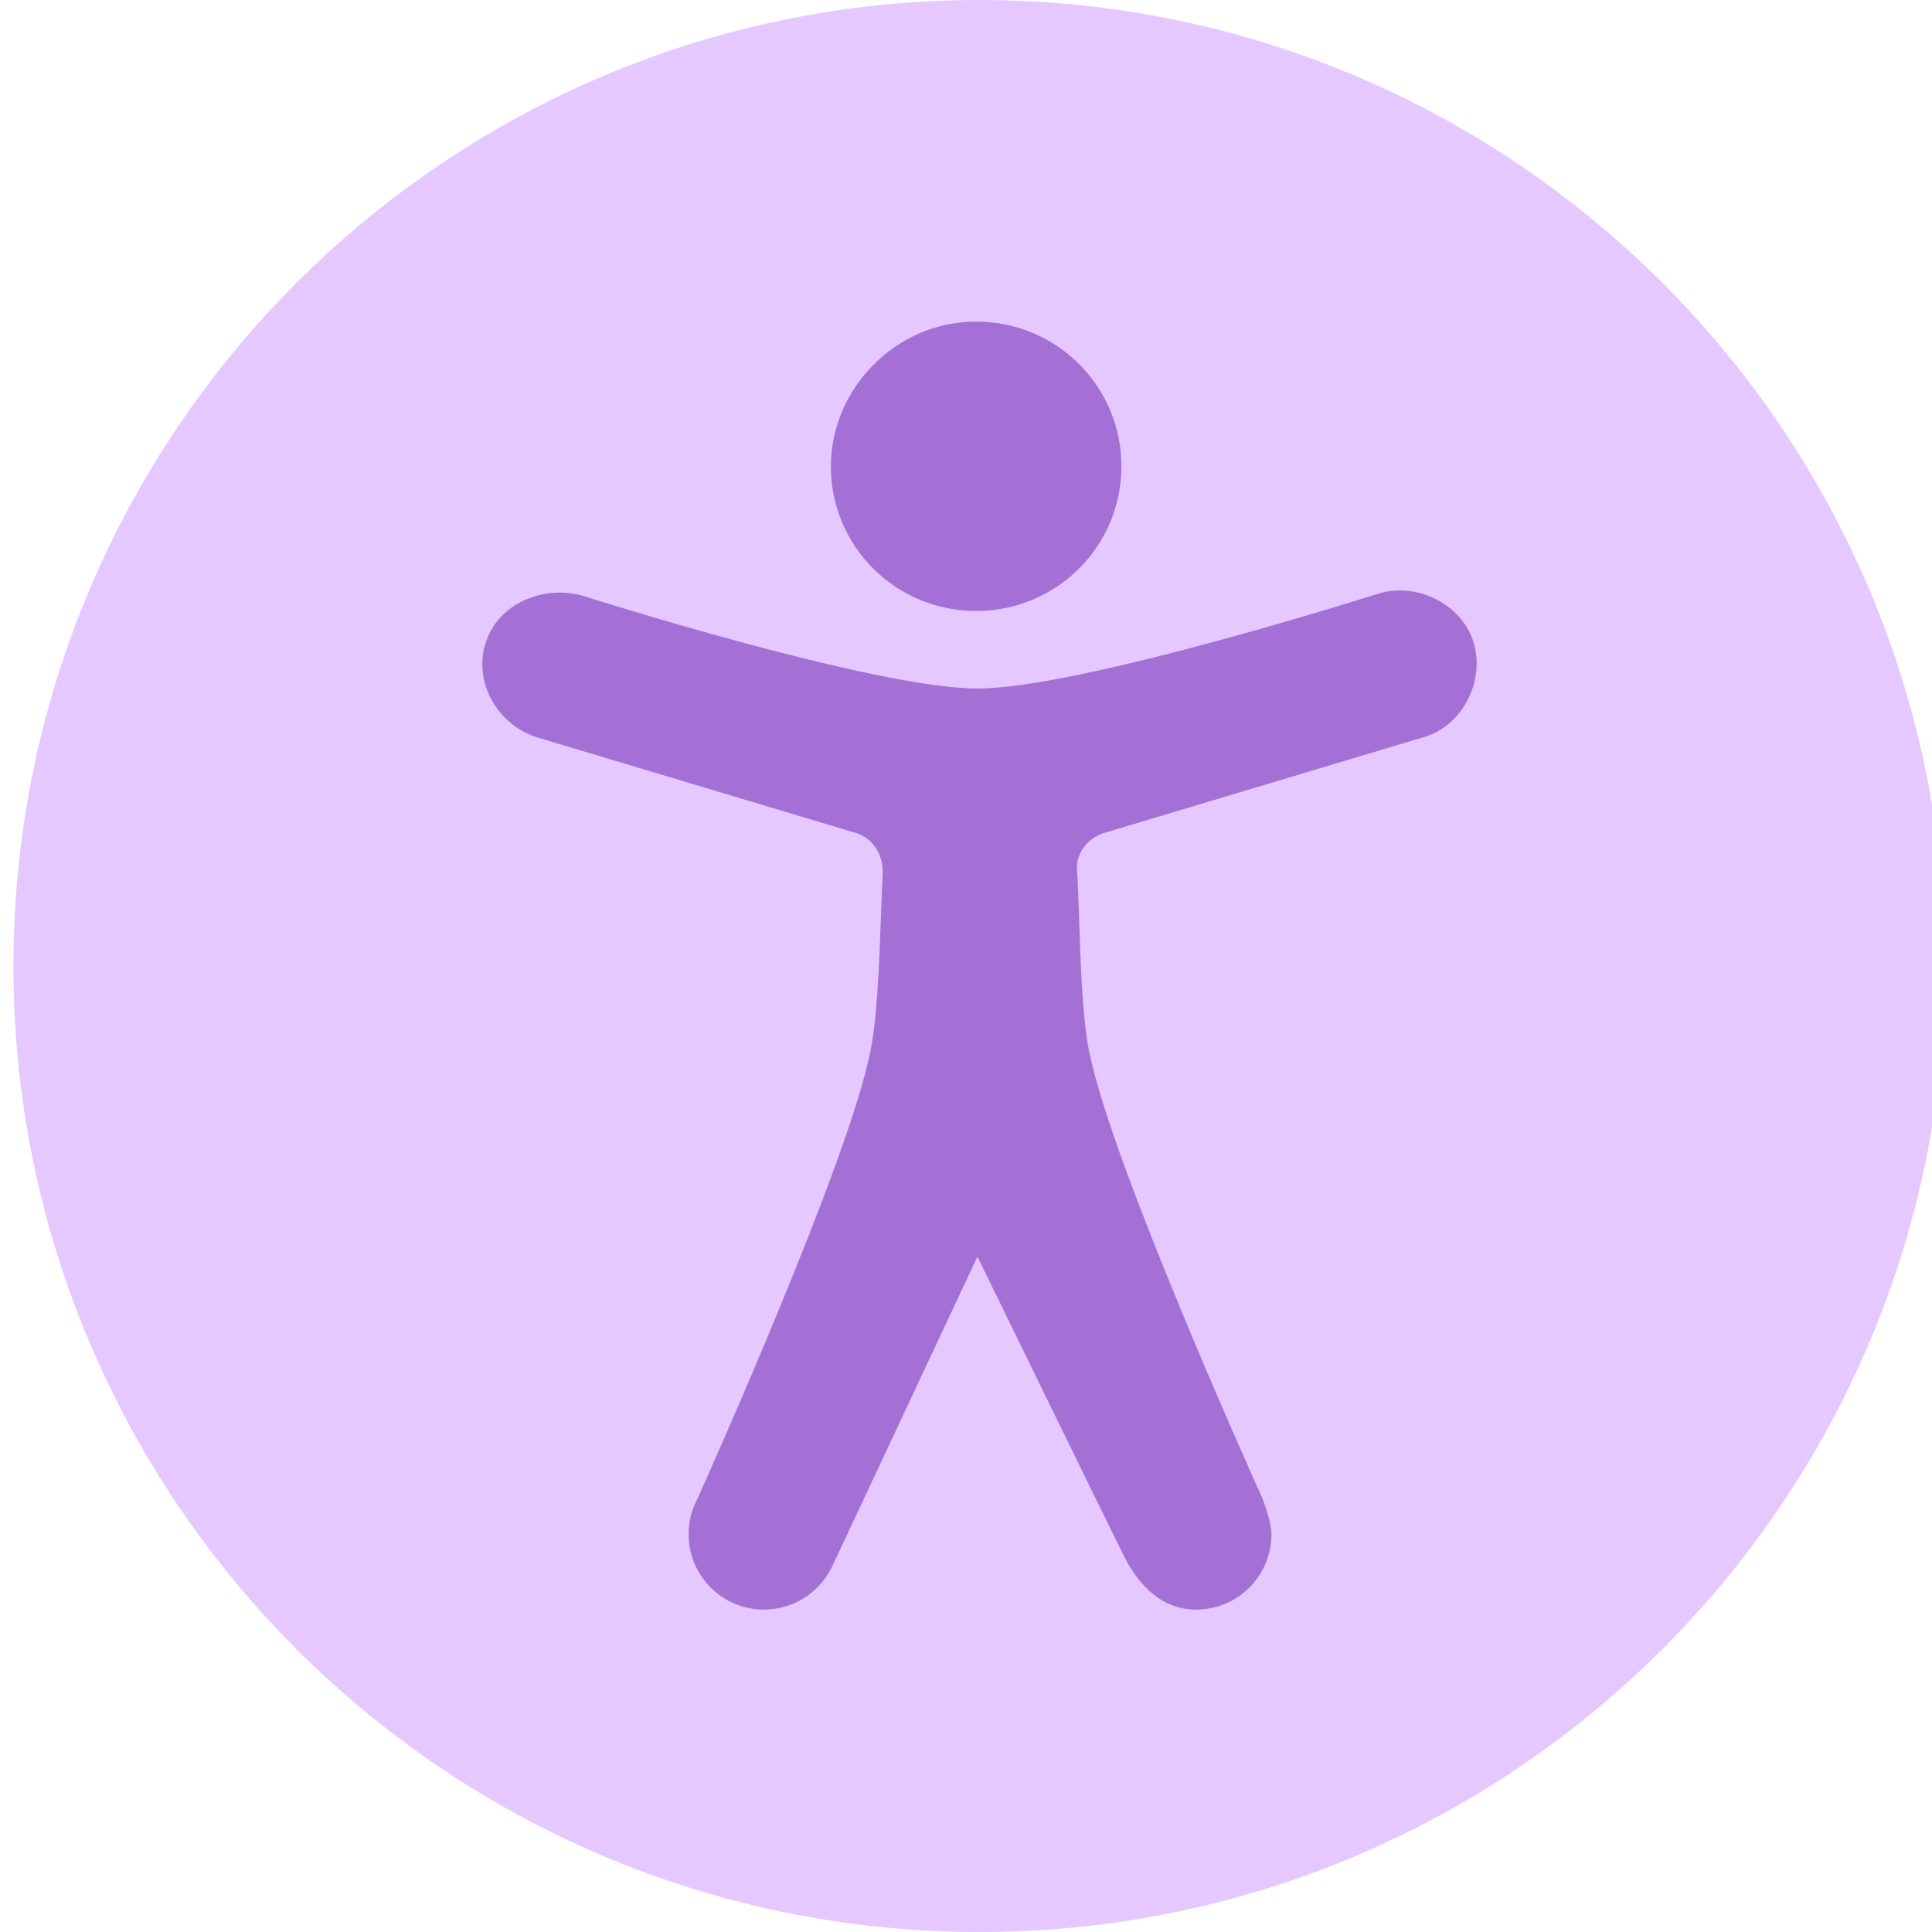
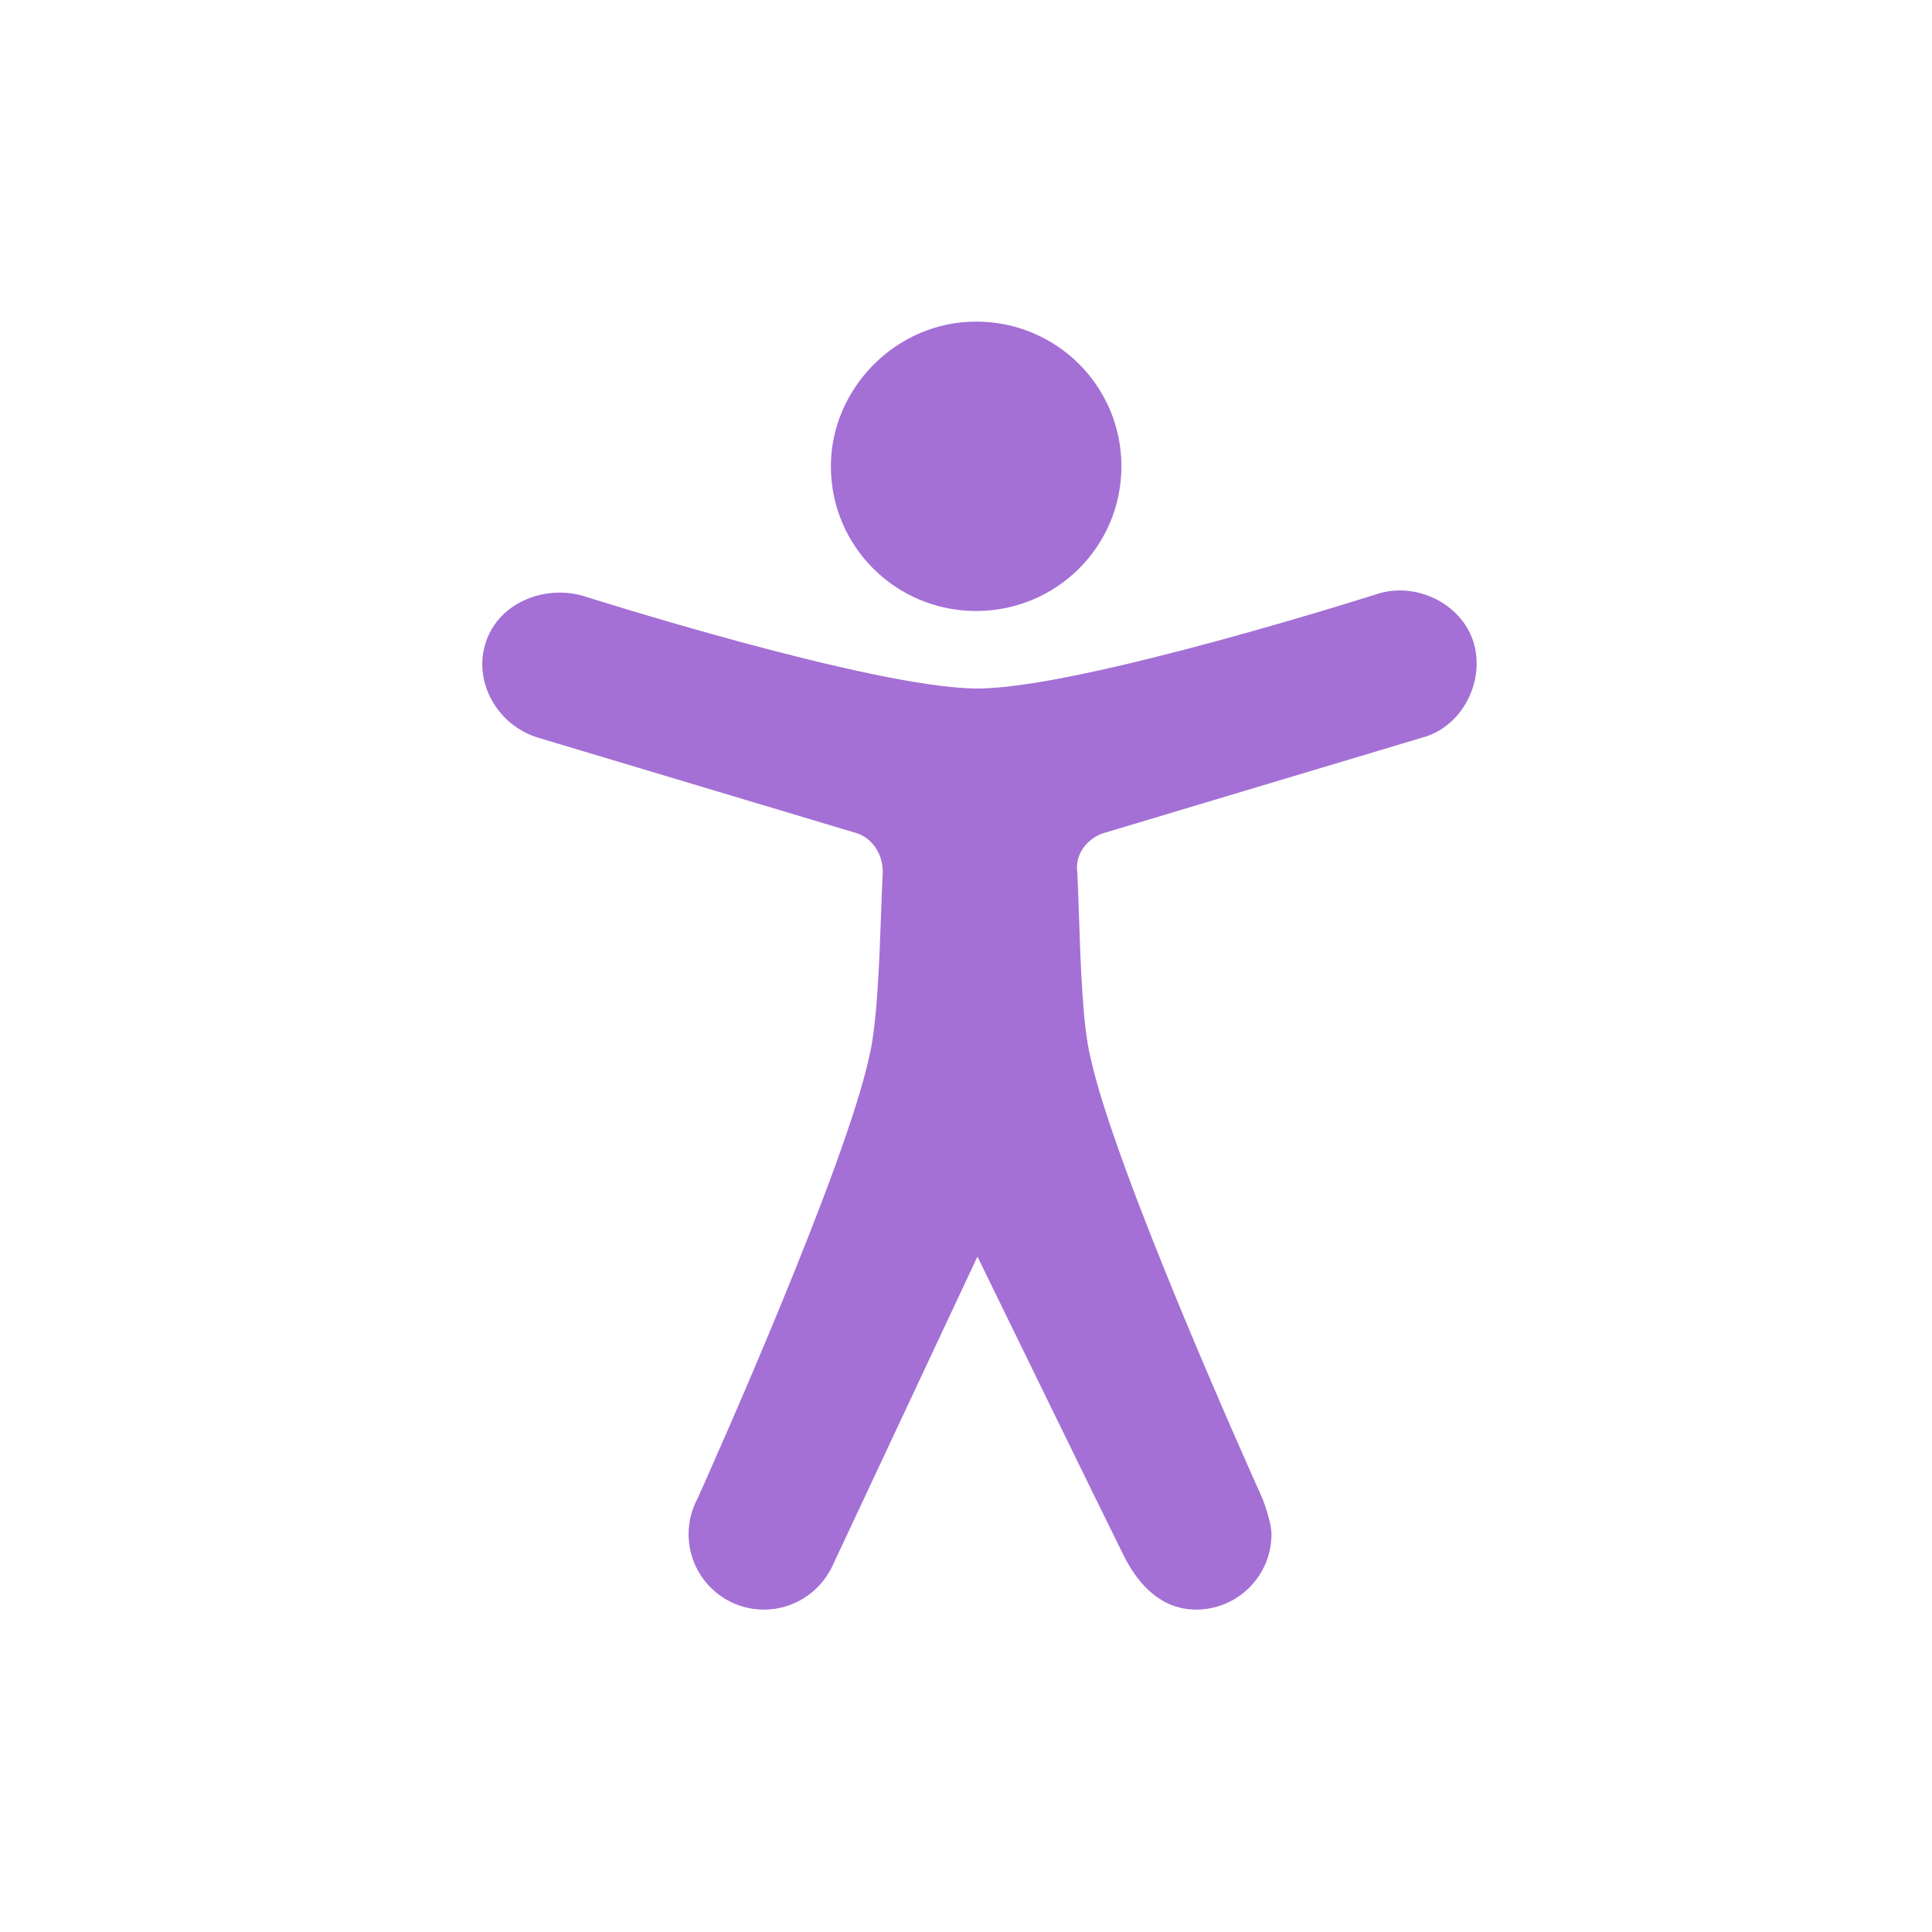
<svg xmlns="http://www.w3.org/2000/svg" width="48" height="48" viewBox="0 0 48 48" fill="none">
-   <circle cx="24.334" cy="24" r="24" fill="#A849FF" fill-opacity="0.3" />
  <path fill-rule="evenodd" clip-rule="evenodd" d="M27.861 11.585C27.861 9.595 26.25 7.99 24.252 7.99C22.254 7.99 20.643 9.659 20.643 11.585C20.643 13.575 22.254 15.18 24.252 15.18C26.25 15.18 27.861 13.575 27.861 11.585ZM21.892 22.647C21.847 23.91 21.79 25.479 21.59 26.277C20.985 29.046 17.735 36.331 17.332 37.227C17.189 37.492 17.108 37.795 17.108 38.118C17.108 39.152 17.946 39.99 18.98 39.99C19.659 39.99 20.253 39.629 20.581 39.089L20.643 38.987L24.284 31.22C24.284 31.22 27.553 37.921 27.924 38.659C28.295 39.397 28.871 39.99 29.717 39.99C30.751 39.99 31.589 39.152 31.589 38.118C31.589 37.795 31.364 37.227 31.364 37.227C30.958 36.326 27.698 29.045 27.094 26.277C26.898 25.495 26.847 23.972 26.806 22.724C26.793 22.333 26.781 21.969 26.765 21.663C26.701 21.214 27.023 20.829 27.41 20.701L35.337 18.325C36.303 18.069 36.883 16.977 36.626 16.014C36.368 15.052 35.272 14.474 34.306 14.73C34.306 14.73 26.862 17.106 24.284 17.106C21.706 17.106 14.456 14.795 14.456 14.795C13.489 14.538 12.394 14.987 12.072 15.95C11.749 16.913 12.329 18.004 13.36 18.325L21.287 20.701C21.674 20.829 21.932 21.214 21.932 21.663C21.917 21.949 21.905 22.286 21.892 22.647Z" fill="#A470D5" />
</svg>
